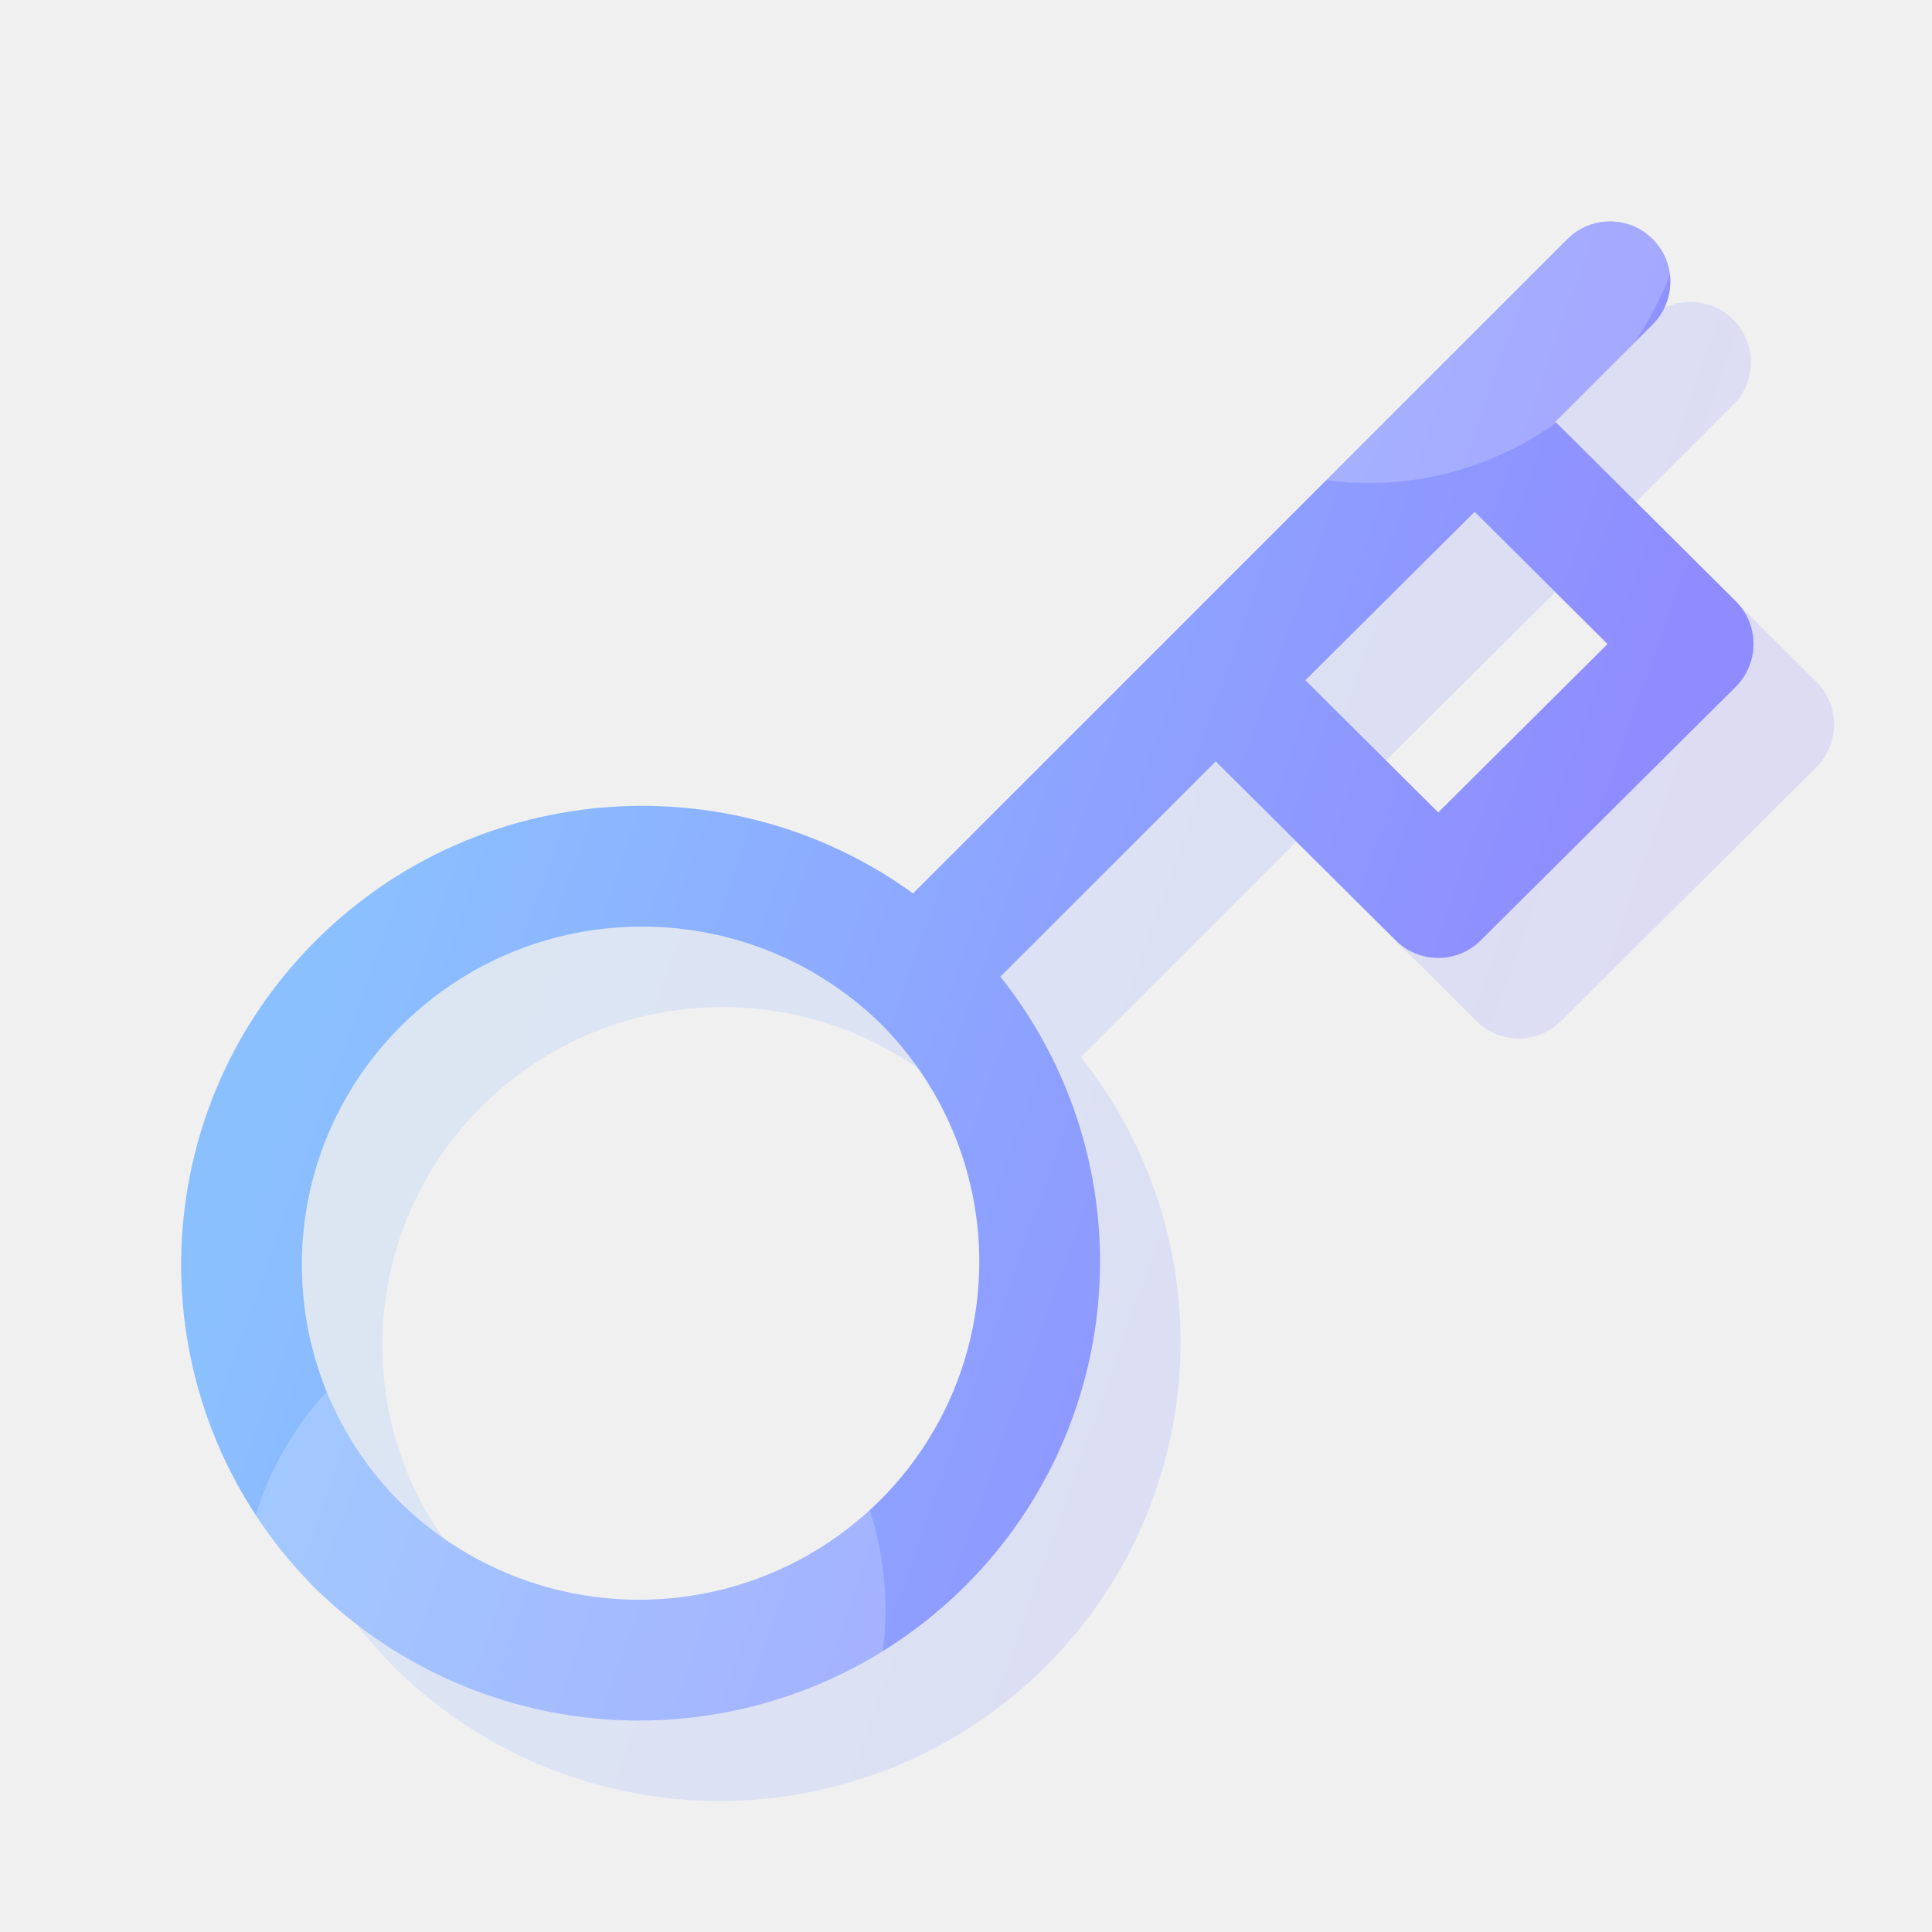
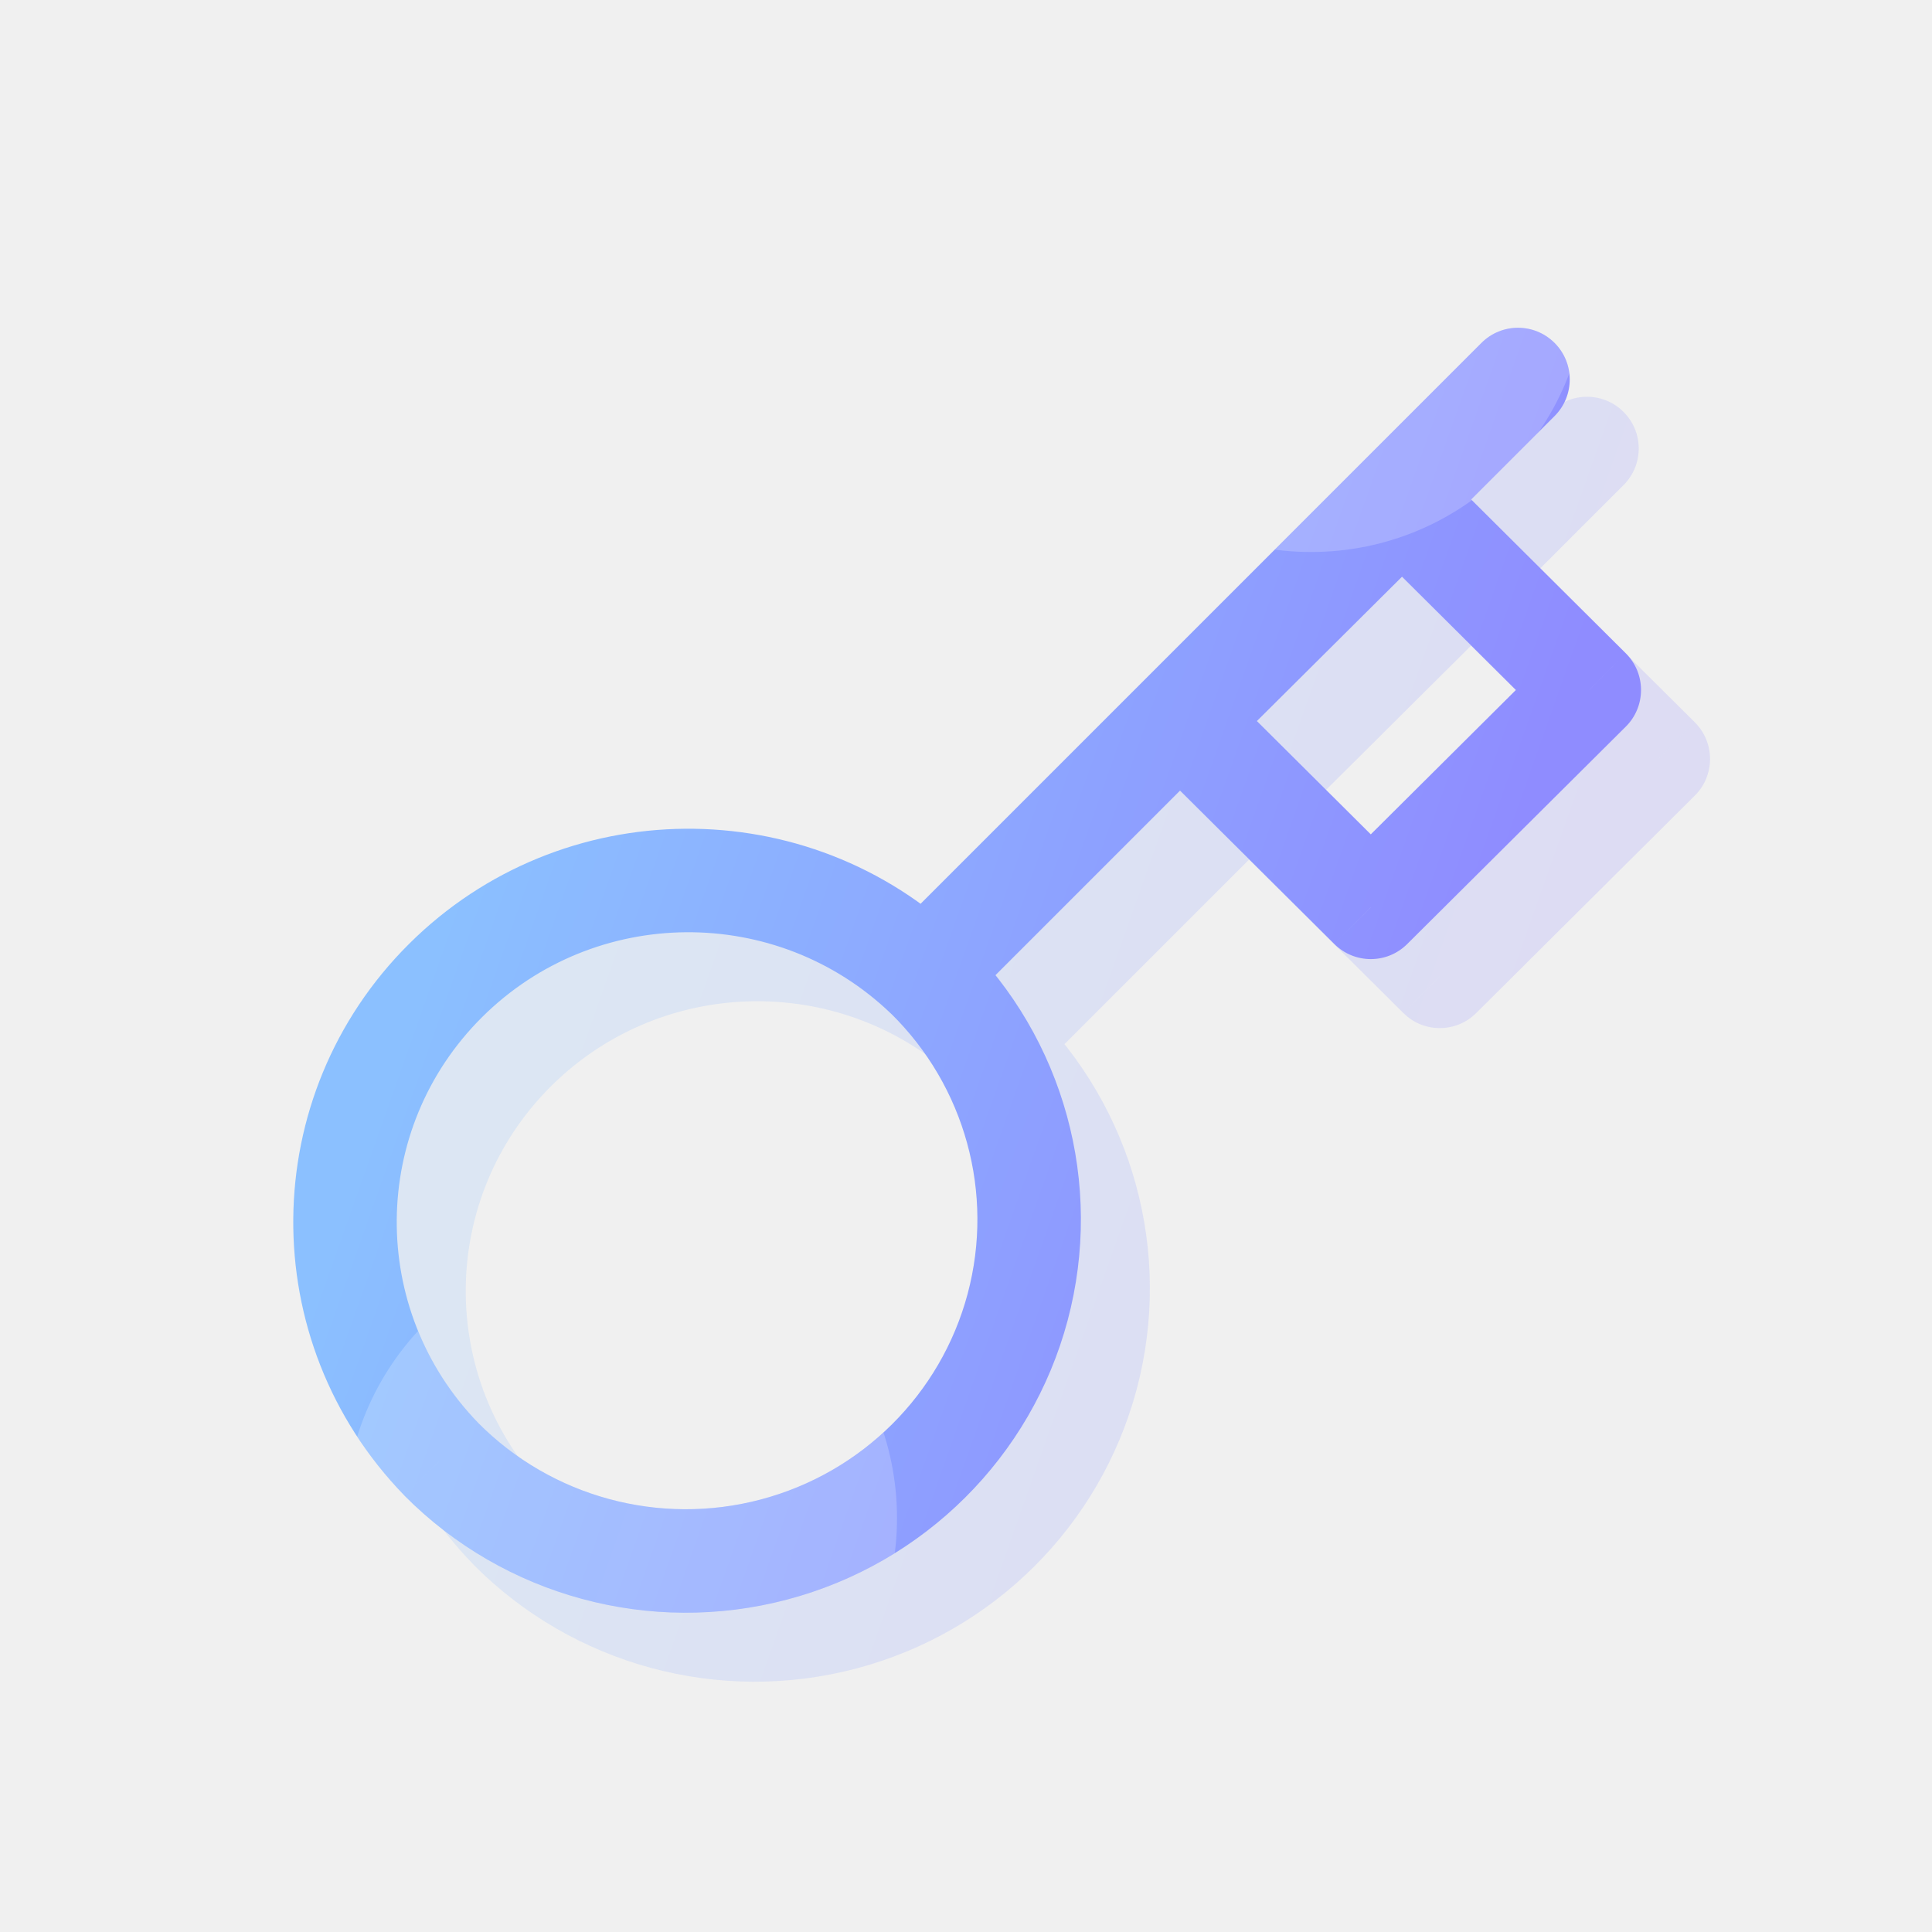
- <svg xmlns="http://www.w3.org/2000/svg" width="24" height="24" viewBox="0 0 24 24" fill="none">
-   <path opacity="0.2" d="M12.434 13.149L12.96 12.614C12.666 12.326 12.195 12.328 11.904 12.619L12.434 13.149ZM13.748 17.943L13.024 17.75L13.024 17.75L13.748 17.943ZM10.216 21.457L10.408 22.182L10.408 22.182L10.216 21.457ZM5.397 20.15L4.859 20.672L4.864 20.678L5.397 20.15ZM5.457 13.211L4.929 12.679L4.929 12.679L5.457 13.211ZM12.433 13.15L11.914 13.691C12.208 13.974 12.675 13.969 12.963 13.681L12.433 13.15ZM11.97 12.47C11.677 12.763 11.677 13.237 11.97 13.53C12.263 13.823 12.737 13.823 13.03 13.53L11.97 12.47ZM21.53 5.03C21.823 4.737 21.823 4.263 21.53 3.97C21.237 3.677 20.763 3.677 20.47 3.97L21.53 5.03ZM16.152 9.45L15.623 8.918C15.482 9.059 15.402 9.25 15.402 9.45C15.402 9.649 15.482 9.841 15.623 9.982L16.152 9.45ZM18.867 12.15L18.338 12.681C18.63 12.973 19.103 12.973 19.395 12.681L18.867 12.15ZM22.033 9L22.562 9.532C22.704 9.391 22.783 9.199 22.783 9C22.783 8.8 22.704 8.609 22.562 8.468L22.033 9ZM19.319 6.3L19.848 5.768C19.555 5.477 19.083 5.477 18.79 5.768L19.319 6.3ZM11.909 13.685C12.988 14.744 13.412 16.295 13.024 17.75L14.473 18.137C15.001 16.158 14.423 14.05 12.96 12.614L11.909 13.685ZM13.024 17.75C12.635 19.205 11.492 20.344 10.025 20.732L10.408 22.182C12.393 21.658 13.945 20.115 14.473 18.137L13.024 17.75ZM10.025 20.732C8.557 21.12 6.994 20.695 5.929 19.621L4.864 20.678C6.308 22.133 8.423 22.706 10.408 22.182L10.025 20.732ZM5.935 19.627C4.335 17.98 4.358 15.362 5.986 13.742L4.929 12.679C2.718 14.878 2.687 18.435 4.859 20.672L5.935 19.627ZM5.986 13.742C7.617 12.12 10.255 12.098 11.914 13.691L12.953 12.609C10.706 10.451 7.137 10.482 4.929 12.679L5.986 13.742ZM12.963 13.681L12.964 13.68L11.904 12.619L11.903 12.62L12.963 13.681ZM13.03 13.53L21.53 5.03L20.47 3.97L11.97 12.47L13.03 13.53ZM15.623 9.982L18.338 12.681L19.395 11.618L16.681 8.918L15.623 9.982ZM19.395 12.681L22.562 9.532L21.504 8.468L18.338 11.618L19.395 12.681ZM22.562 8.468L19.848 5.768L18.79 6.832L21.504 9.532L22.562 8.468ZM18.79 5.768L15.623 8.918L16.681 9.982L19.848 6.832L18.79 5.768Z" fill="url(#paint0_linear_10204_4670)" />
-   <path d="M11.434 12.149L11.96 11.614C11.666 11.326 11.195 11.328 10.904 11.619L11.434 12.149ZM12.748 16.943L12.024 16.75L12.024 16.75L12.748 16.943ZM9.216 20.457L9.408 21.182L9.408 21.182L9.216 20.457ZM4.397 19.15L3.859 19.672L3.864 19.678L4.397 19.15ZM4.457 12.211L3.929 11.679L3.929 11.679L4.457 12.211ZM11.433 12.15L10.914 12.691C11.208 12.974 11.675 12.969 11.963 12.681L11.433 12.15ZM10.97 11.47C10.677 11.763 10.677 12.237 10.97 12.53C11.263 12.823 11.737 12.823 12.03 12.53L10.97 11.47ZM20.53 4.03C20.823 3.737 20.823 3.263 20.53 2.97C20.237 2.677 19.763 2.677 19.47 2.97L20.53 4.03ZM15.152 8.45L14.623 7.918C14.482 8.059 14.402 8.25 14.402 8.45C14.402 8.649 14.482 8.841 14.623 8.982L15.152 8.45ZM17.867 11.15L17.338 11.681C17.63 11.973 18.103 11.973 18.395 11.681L17.867 11.15ZM21.033 8L21.562 8.532C21.704 8.391 21.783 8.199 21.783 8C21.783 7.8 21.704 7.609 21.562 7.468L21.033 8ZM18.319 5.3L18.848 4.768C18.555 4.477 18.083 4.477 17.79 4.768L18.319 5.3ZM10.909 12.685C11.988 13.744 12.412 15.295 12.024 16.75L13.473 17.137C14.001 15.158 13.423 13.05 11.96 11.614L10.909 12.685ZM12.024 16.75C11.635 18.205 10.492 19.344 9.025 19.732L9.408 21.182C11.393 20.658 12.945 19.115 13.473 17.137L12.024 16.75ZM9.025 19.732C7.557 20.12 5.994 19.695 4.929 18.621L3.864 19.678C5.308 21.133 7.423 21.706 9.408 21.182L9.025 19.732ZM4.935 18.627C3.335 16.98 3.358 14.362 4.986 12.742L3.929 11.679C1.718 13.878 1.687 17.435 3.859 19.672L4.935 18.627ZM4.986 12.742C6.617 11.12 9.255 11.098 10.914 12.691L11.953 11.609C9.706 9.451 6.137 9.482 3.929 11.679L4.986 12.742ZM11.963 12.681L11.964 12.68L10.904 11.619L10.903 11.62L11.963 12.681ZM12.03 12.53L20.53 4.03L19.47 2.97L10.97 11.47L12.03 12.53ZM14.623 8.982L17.338 11.681L18.395 10.618L15.681 7.918L14.623 8.982ZM18.395 11.681L21.562 8.532L20.504 7.468L17.338 10.618L18.395 11.681ZM21.562 7.468L18.848 4.768L17.79 5.832L20.504 8.532L21.562 7.468ZM17.79 4.768L14.623 7.918L15.681 8.982L18.848 5.832L17.79 4.768Z" fill="url(#paint1_linear_10204_4670)" />
-   <mask id="mask0_10204_4670" style="mask-type:alpha" maskUnits="userSpaceOnUse" x="2" y="2" width="20" height="20">
-     <path d="M11.434 12.149L11.96 11.614C11.666 11.326 11.195 11.328 10.904 11.619L11.434 12.149ZM12.748 16.943L12.024 16.75L12.024 16.75L12.748 16.943ZM9.216 20.457L9.408 21.182L9.408 21.182L9.216 20.457ZM4.397 19.15L3.859 19.672L3.864 19.678L4.397 19.15ZM4.457 12.211L3.929 11.679L3.929 11.679L4.457 12.211ZM11.433 12.15L10.914 12.691C11.208 12.974 11.675 12.969 11.963 12.681L11.433 12.15ZM10.97 11.47C10.677 11.763 10.677 12.237 10.97 12.53C11.263 12.823 11.737 12.823 12.03 12.53L10.97 11.47ZM20.53 4.03C20.823 3.737 20.823 3.263 20.53 2.97C20.237 2.677 19.763 2.677 19.47 2.97L20.53 4.03ZM15.152 8.45L14.623 7.918C14.482 8.059 14.402 8.25 14.402 8.45C14.402 8.649 14.482 8.841 14.623 8.982L15.152 8.45ZM17.867 11.15L17.338 11.681C17.63 11.973 18.103 11.973 18.395 11.681L17.867 11.15ZM21.033 8L21.562 8.532C21.704 8.391 21.783 8.199 21.783 8C21.783 7.8 21.704 7.609 21.562 7.468L21.033 8ZM18.319 5.3L18.848 4.768C18.555 4.477 18.083 4.477 17.79 4.768L18.319 5.3ZM10.909 12.685C11.988 13.744 12.412 15.295 12.024 16.75L13.473 17.137C14.001 15.158 13.423 13.05 11.96 11.614L10.909 12.685ZM12.024 16.75C11.635 18.205 10.492 19.344 9.025 19.732L9.408 21.182C11.393 20.658 12.945 19.115 13.473 17.137L12.024 16.75ZM9.025 19.732C7.557 20.12 5.994 19.695 4.929 18.621L3.864 19.678C5.308 21.133 7.423 21.706 9.408 21.182L9.025 19.732ZM4.935 18.627C3.335 16.98 3.358 14.362 4.986 12.742L3.929 11.679C1.718 13.878 1.687 17.435 3.859 19.672L4.935 18.627ZM4.986 12.742C6.617 11.12 9.255 11.098 10.914 12.691L11.953 11.609C9.706 9.451 6.137 9.482 3.929 11.679L4.986 12.742ZM11.963 12.681L11.964 12.68L10.904 11.619L10.903 11.62L11.963 12.681ZM12.03 12.53L20.53 4.03L19.47 2.97L10.97 11.47L12.03 12.53ZM14.623 8.982L17.338 11.681L18.395 10.618L15.681 7.918L14.623 8.982ZM18.395 11.681L21.562 8.532L20.504 7.468L17.338 10.618L18.395 11.681ZM21.562 7.468L18.848 4.768L17.79 5.832L20.504 8.532L21.562 7.468ZM17.79 4.768L14.623 7.918L15.681 8.982L18.848 5.832L17.79 4.768Z" fill="url(#paint2_linear_10204_4670)" />
+ <svg xmlns="http://www.w3.org/2000/svg" width="28" height="28" viewBox="0 0 28 28" fill="none">
+   <path opacity="0.2" d="M14.434 15.149L14.96 14.614C14.666 14.326 14.195 14.328 13.904 14.619L14.434 15.149ZM15.748 19.943L15.024 19.75L15.024 19.75L15.748 19.943ZM12.216 23.457L12.408 24.182L12.408 24.182L12.216 23.457ZM7.397 22.15L6.859 22.672L6.864 22.678L7.397 22.15ZM7.457 15.211L6.929 14.679L6.929 14.679L7.457 15.211ZM14.433 15.15L13.914 15.691C14.208 15.974 14.675 15.969 14.963 15.681L14.433 15.15ZM13.97 14.47C13.677 14.763 13.677 15.237 13.97 15.53C14.263 15.823 14.737 15.823 15.03 15.53L13.97 14.47ZM23.53 7.03C23.823 6.737 23.823 6.263 23.53 5.97C23.237 5.677 22.763 5.677 22.47 5.97L23.53 7.03ZM18.152 11.45L17.623 10.918C17.482 11.059 17.402 11.25 17.402 11.45C17.402 11.649 17.482 11.841 17.623 11.982L18.152 11.45ZM20.867 14.15L20.338 14.681C20.63 14.973 21.103 14.973 21.395 14.681L20.867 14.15ZM24.033 11L24.562 11.531C24.704 11.391 24.783 11.199 24.783 11C24.783 10.8 24.704 10.609 24.562 10.468L24.033 11ZM21.319 8.3L21.848 7.768C21.555 7.477 21.083 7.477 20.79 7.768L21.319 8.3ZM13.909 15.685C14.988 16.744 15.412 18.295 15.024 19.75L16.473 20.137C17.001 18.158 16.423 16.05 14.96 14.614L13.909 15.685ZM15.024 19.75C14.635 21.205 13.492 22.344 12.025 22.732L12.408 24.182C14.393 23.658 15.945 22.115 16.473 20.137L15.024 19.75ZM12.025 22.732C10.557 23.12 8.994 22.695 7.929 21.621L6.864 22.678C8.308 24.133 10.423 24.706 12.408 24.182L12.025 22.732ZM7.935 21.627C6.335 19.98 6.358 17.362 7.986 15.742L6.929 14.679C4.718 16.878 4.687 20.435 6.859 22.672L7.935 21.627ZM7.986 15.742C9.617 14.12 12.255 14.098 13.914 15.691L14.953 14.609C12.706 12.451 9.137 12.482 6.929 14.679L7.986 15.742ZM14.963 15.681L14.964 15.68L13.904 14.619L13.903 14.62L14.963 15.681ZM15.03 15.53L23.53 7.03L22.47 5.97L13.97 14.47L15.03 15.53ZM17.623 11.982L20.338 14.681L21.395 13.618L18.681 10.918L17.623 11.982ZM21.395 14.681L24.562 11.531L23.504 10.468L20.338 13.618L21.395 14.681ZM24.562 10.468L21.848 7.768L20.79 8.832L23.504 11.531L24.562 10.468ZM20.79 7.768L17.623 10.918L18.681 11.982L21.848 8.832L20.79 7.768Z" fill="url(#paint0_linear_12572_5343)" />
+   <path d="M13.434 14.149L13.96 13.614C13.666 13.326 13.195 13.328 12.904 13.619L13.434 14.149ZM14.748 18.943L14.024 18.75L14.024 18.75L14.748 18.943ZM11.216 22.457L11.408 23.182L11.408 23.182L11.216 22.457ZM6.397 21.15L5.859 21.672L5.864 21.678L6.397 21.15ZM6.457 14.211L5.929 13.679L5.929 13.679L6.457 14.211ZM13.433 14.15L12.914 14.691C13.208 14.974 13.675 14.969 13.963 14.681L13.433 14.15ZM12.97 13.47C12.677 13.763 12.677 14.237 12.97 14.53C13.263 14.823 13.737 14.823 14.03 14.53L12.97 13.47ZM22.53 6.03C22.823 5.737 22.823 5.263 22.53 4.97C22.237 4.677 21.763 4.677 21.47 4.97L22.53 6.03ZM17.152 10.45L16.623 9.918C16.482 10.059 16.402 10.25 16.402 10.45C16.402 10.649 16.482 10.841 16.623 10.982L17.152 10.45ZM19.867 13.15L19.338 13.681C19.63 13.973 20.103 13.973 20.395 13.681L19.867 13.15ZM23.033 10L23.562 10.531C23.704 10.391 23.783 10.199 23.783 10C23.783 9.8 23.704 9.609 23.562 9.468L23.033 10ZM20.319 7.3L20.848 6.768C20.555 6.477 20.083 6.477 19.79 6.768L20.319 7.3ZM12.909 14.685C13.988 15.744 14.412 17.295 14.024 18.75L15.473 19.137C16.001 17.158 15.423 15.05 13.96 13.614L12.909 14.685ZM14.024 18.75C13.635 20.205 12.492 21.344 11.025 21.732L11.408 23.182C13.393 22.658 14.945 21.115 15.473 19.137L14.024 18.75ZM11.025 21.732C9.557 22.12 7.994 21.695 6.929 20.621L5.864 21.678C7.308 23.133 9.423 23.706 11.408 23.182L11.025 21.732ZM6.935 20.627C5.335 18.98 5.358 16.362 6.986 14.742L5.929 13.679C3.718 15.878 3.687 19.435 5.859 21.672L6.935 20.627ZM6.986 14.742C8.617 13.12 11.255 13.098 12.914 14.691L13.953 13.609C11.706 11.451 8.137 11.482 5.929 13.679L6.986 14.742ZM13.963 14.681L13.964 14.68L12.904 13.619L12.903 13.62L13.963 14.681ZM14.03 14.53L22.53 6.03L21.47 4.97L12.97 13.47L14.03 14.53ZM16.623 10.982L19.338 13.681L20.395 12.618L17.681 9.918L16.623 10.982ZM20.395 13.681L23.562 10.531L22.504 9.468L19.338 12.618L20.395 13.681ZM23.562 9.468L20.848 6.768L19.79 7.832L22.504 10.531L23.562 9.468ZM19.79 6.768L16.623 9.918L17.681 10.982L20.848 7.832L19.79 6.768Z" fill="url(#paint1_linear_12572_5343)" />
+   <mask id="mask0_12572_5343" style="mask-type:alpha" maskUnits="userSpaceOnUse" x="4" y="4" width="20" height="20">
+     <path d="M13.434 14.149L13.96 13.614C13.666 13.326 13.195 13.328 12.904 13.619L13.434 14.149ZM14.748 18.943L14.024 18.75L14.024 18.75L14.748 18.943ZM11.216 22.457L11.408 23.182L11.408 23.182L11.216 22.457ZM6.397 21.15L5.859 21.672L5.864 21.678L6.397 21.15ZM6.457 14.211L5.929 13.679L5.929 13.679L6.457 14.211ZM13.433 14.15L12.914 14.691C13.208 14.974 13.675 14.969 13.963 14.681L13.433 14.15ZM12.97 13.47C12.677 13.763 12.677 14.237 12.97 14.53C13.263 14.823 13.737 14.823 14.03 14.53L12.97 13.47ZM22.53 6.03C22.823 5.737 22.823 5.263 22.53 4.97C22.237 4.677 21.763 4.677 21.47 4.97L22.53 6.03ZM17.152 10.45L16.623 9.918C16.482 10.059 16.402 10.25 16.402 10.45C16.402 10.649 16.482 10.841 16.623 10.982L17.152 10.45ZM19.867 13.15L19.338 13.681C19.63 13.973 20.103 13.973 20.395 13.681L19.867 13.15ZM23.033 10L23.562 10.531C23.704 10.391 23.783 10.199 23.783 10C23.783 9.8 23.704 9.609 23.562 9.468L23.033 10ZM20.319 7.3L20.848 6.768C20.555 6.477 20.083 6.477 19.79 6.768L20.319 7.3ZM12.909 14.685C13.988 15.744 14.412 17.295 14.024 18.75L15.473 19.137C16.001 17.158 15.423 15.05 13.96 13.614L12.909 14.685ZM14.024 18.75C13.635 20.205 12.492 21.344 11.025 21.732L11.408 23.182C13.393 22.658 14.945 21.115 15.473 19.137L14.024 18.75ZM11.025 21.732C9.557 22.12 7.994 21.695 6.929 20.621L5.864 21.678C7.308 23.133 9.423 23.706 11.408 23.182L11.025 21.732ZM6.935 20.627C5.335 18.98 5.358 16.362 6.986 14.742L5.929 13.679C3.718 15.878 3.687 19.435 5.859 21.672L6.935 20.627ZM6.986 14.742C8.617 13.12 11.255 13.098 12.914 14.691L13.953 13.609C11.706 11.451 8.137 11.482 5.929 13.679L6.986 14.742ZM13.963 14.681L13.964 14.68L12.904 13.619L12.903 13.62L13.963 14.681ZM14.03 14.53L22.53 6.03L21.47 4.97L12.97 13.47L14.03 14.53ZM16.623 10.982L19.338 13.681L20.395 12.618L17.681 9.918L16.623 10.982ZM20.395 13.681L23.562 10.531L22.504 9.468L19.338 12.618L20.395 13.681ZM23.562 9.468L20.848 6.768L19.79 7.832L22.504 10.531L23.562 9.468ZM19.79 6.768L16.623 9.918L17.681 10.982L20.848 7.832L19.79 6.768Z" fill="url(#paint2_linear_12572_5343)" />
  </mask>
-   <g mask="url(#mask0_10204_4670)">
-     <circle opacity="0.2" cx="7" cy="20" r="4" fill="white" />
-     <circle opacity="0.2" cx="17" cy="2" r="4" fill="white" />
+   <g mask="url(#mask0_12572_5343)">
+     <circle opacity="0.2" cx="9" cy="22" r="4" fill="white" />
+     <circle opacity="0.2" cx="19" cy="4" r="4" fill="white" />
  </g>
  <defs>
-     <linearGradient id="paint0_linear_10204_4670" x1="7.5" y1="6.5" x2="20.946" y2="11.255" gradientUnits="userSpaceOnUse">
+     <linearGradient id="paint0_linear_12572_5343" x1="9.5" y1="8.5" x2="22.946" y2="13.255" gradientUnits="userSpaceOnUse">
      <stop stop-color="#8BC0FF" />
      <stop offset="1" stop-color="#8F8CFF" />
    </linearGradient>
-     <linearGradient id="paint1_linear_10204_4670" x1="6.5" y1="5.5" x2="19.946" y2="10.255" gradientUnits="userSpaceOnUse">
+     <linearGradient id="paint1_linear_12572_5343" x1="8.5" y1="7.5" x2="21.946" y2="12.255" gradientUnits="userSpaceOnUse">
      <stop stop-color="#8BC0FF" />
      <stop offset="1" stop-color="#8F8CFF" />
    </linearGradient>
-     <linearGradient id="paint2_linear_10204_4670" x1="6.5" y1="5.5" x2="19.946" y2="10.255" gradientUnits="userSpaceOnUse">
+     <linearGradient id="paint2_linear_12572_5343" x1="8.5" y1="7.5" x2="21.946" y2="12.255" gradientUnits="userSpaceOnUse">
      <stop stop-color="#8BC0FF" />
      <stop offset="1" stop-color="#8F8CFF" />
    </linearGradient>
  </defs>
</svg>
